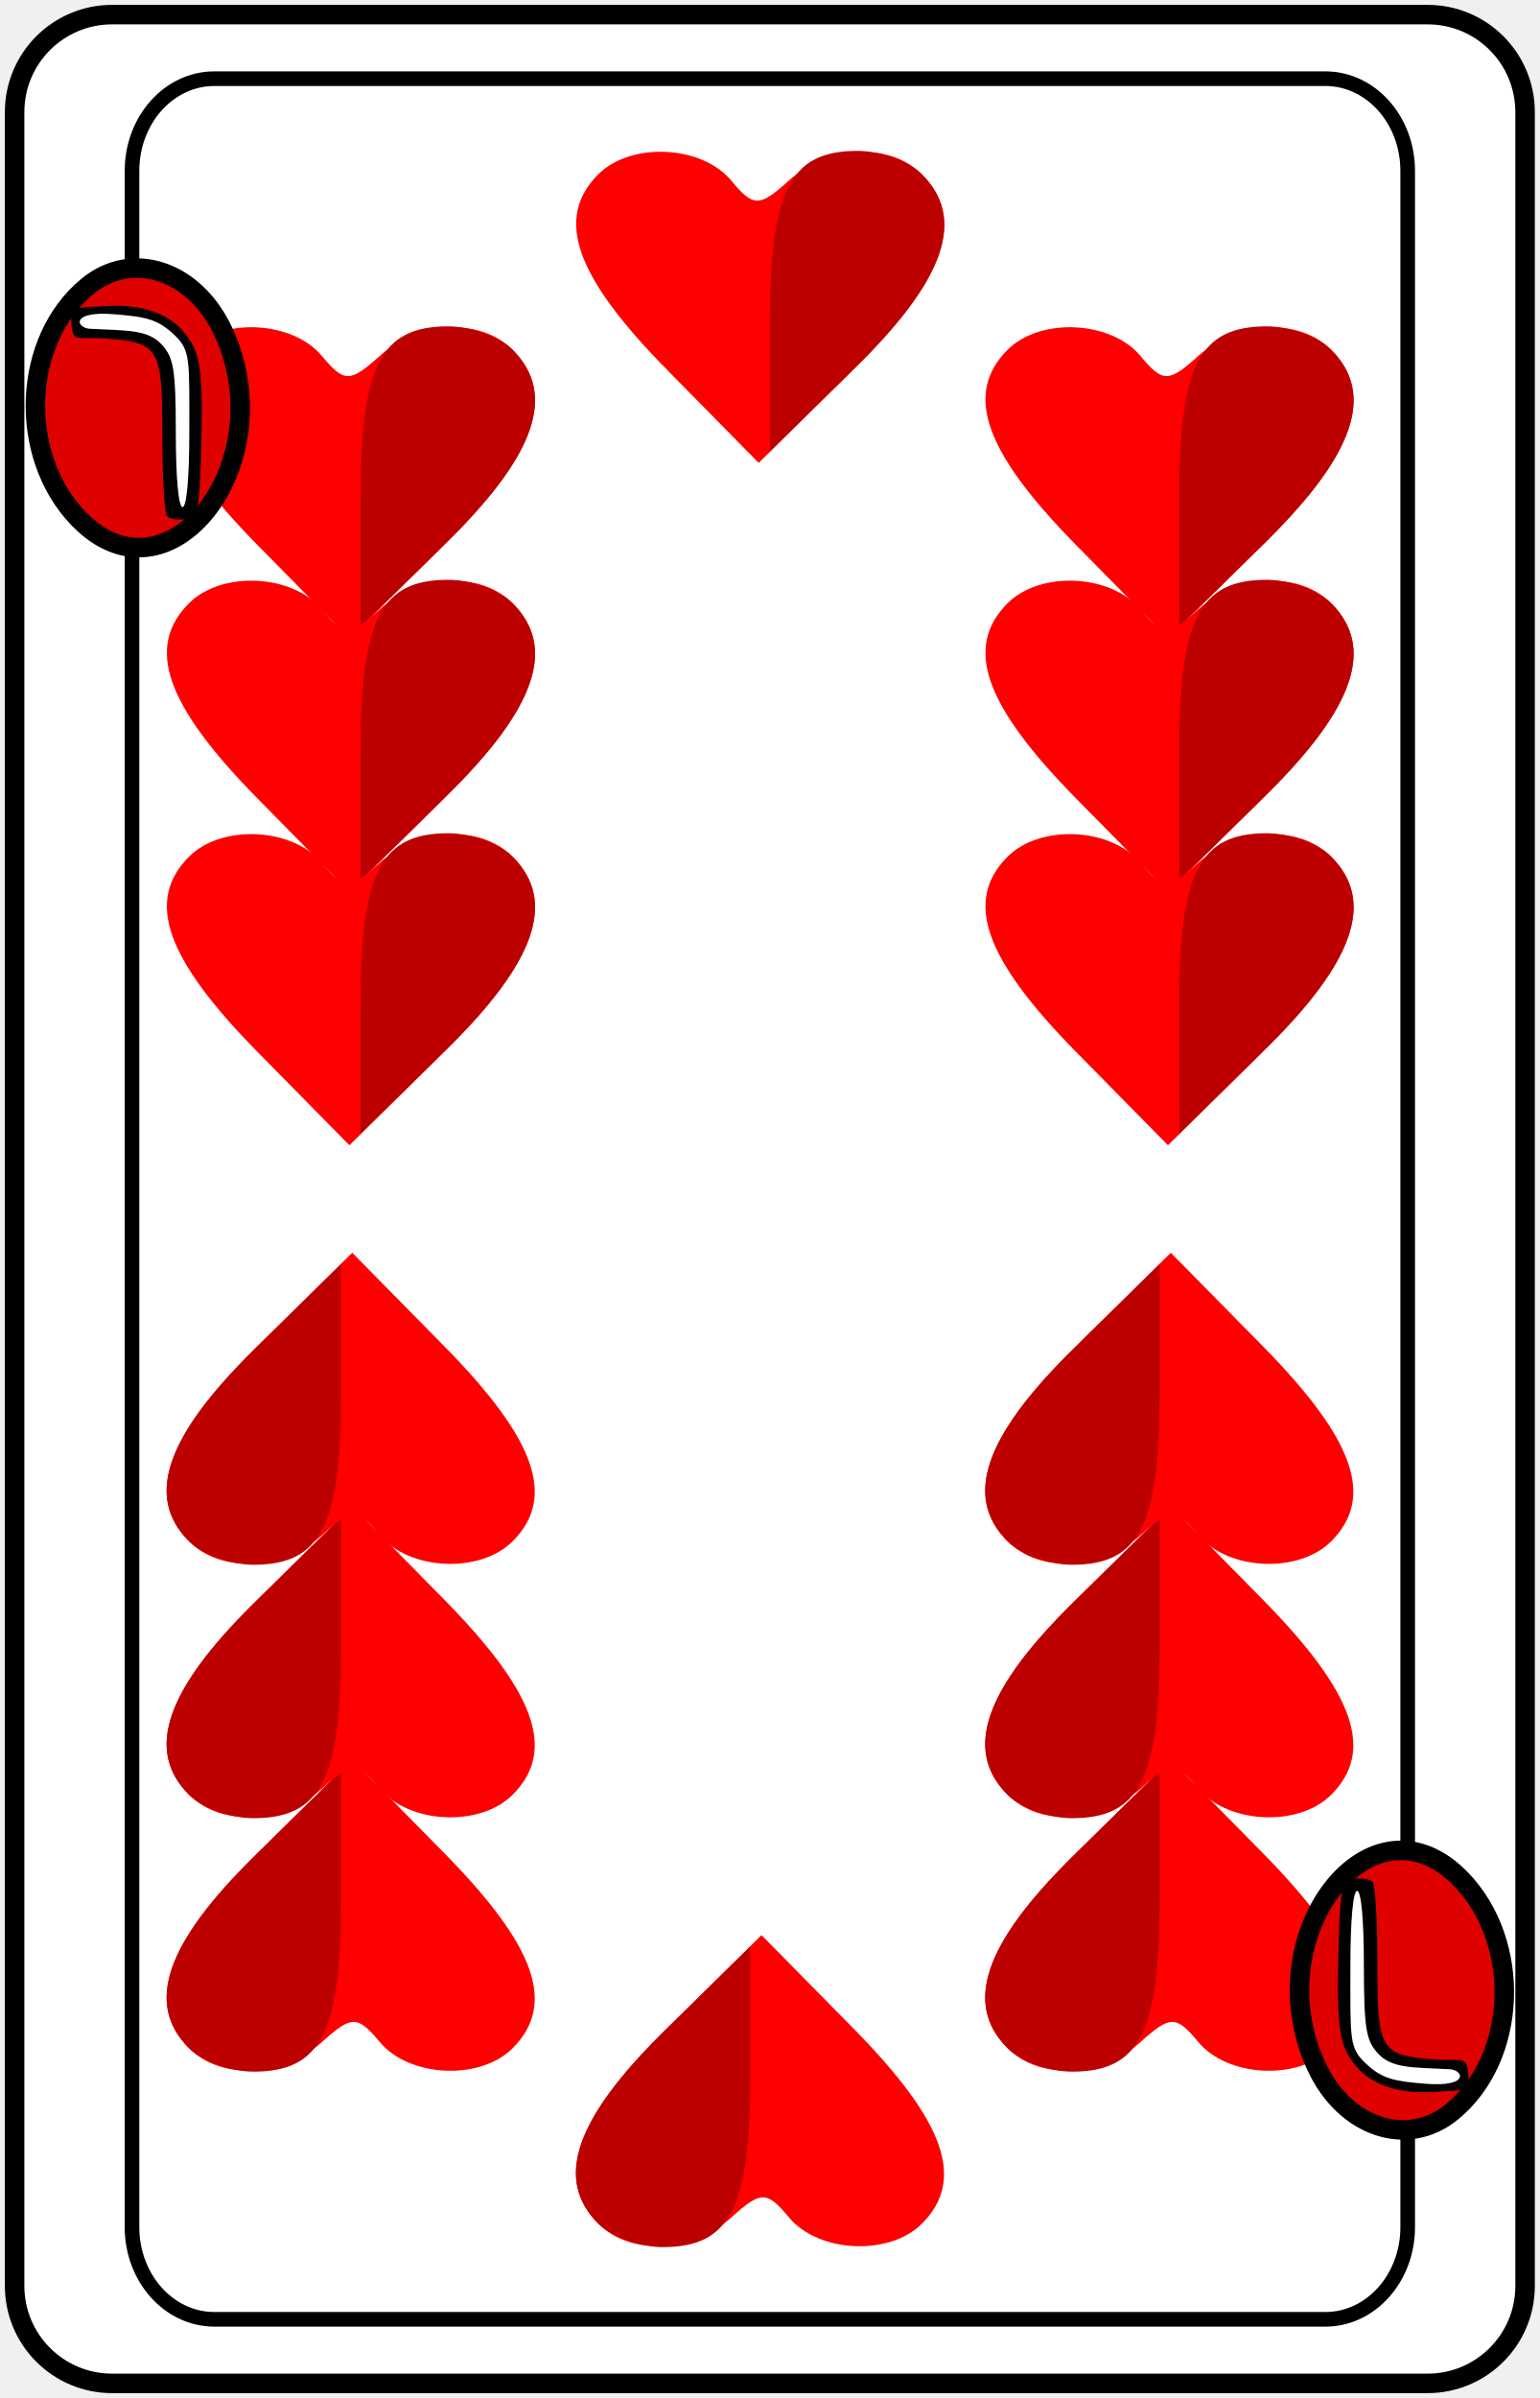
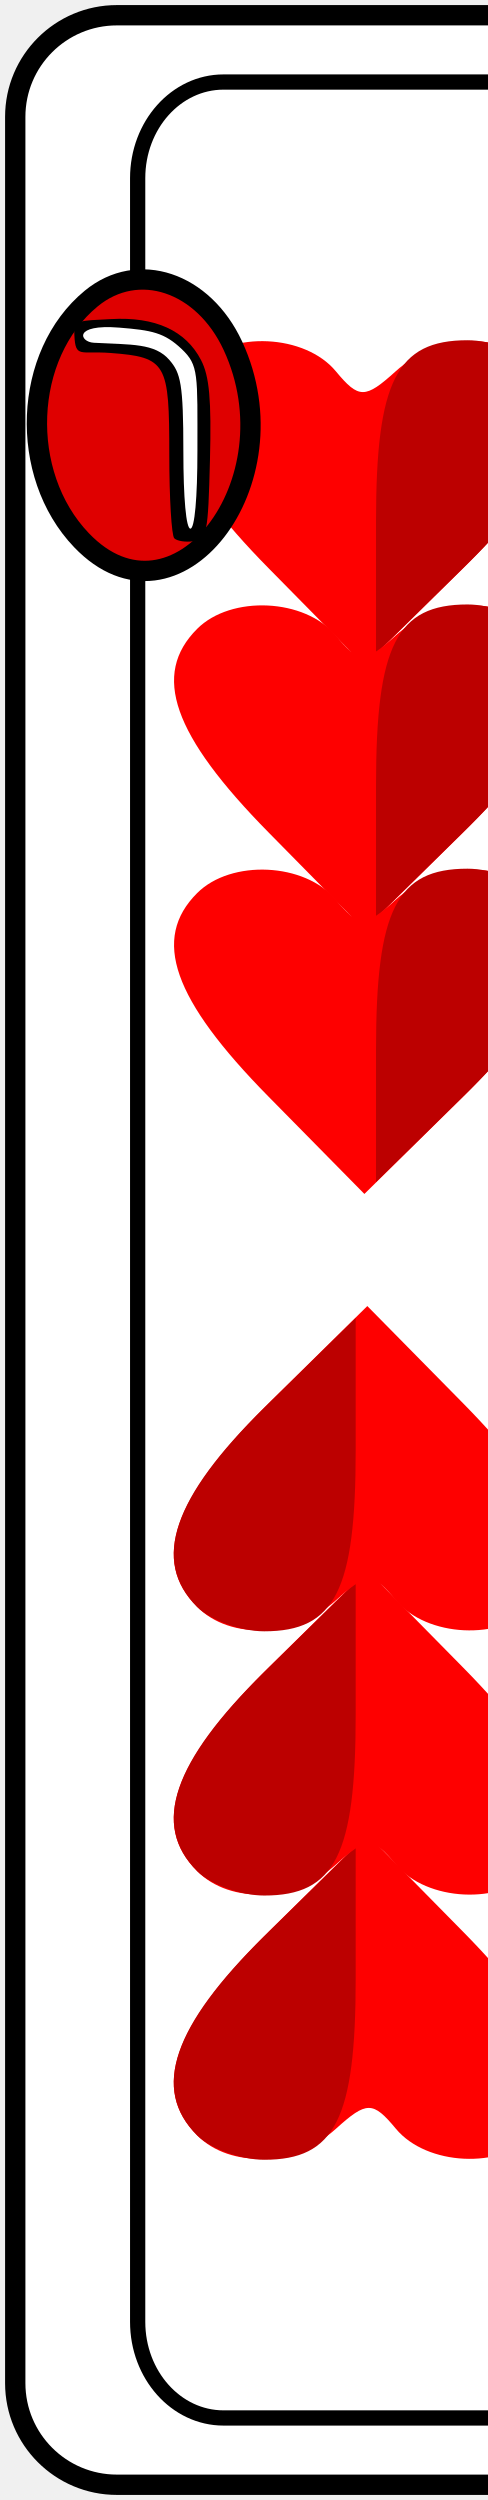
- <svg xmlns="http://www.w3.org/2000/svg" xmlns:xlink="http://www.w3.org/1999/xlink" version="1.1" width="158" height="246" viewBox="0 0 158 246" id="svg10047">
+ <svg xmlns="http://www.w3.org/2000/svg" xmlns:xlink="http://www.w3.org/1999/xlink" version="1.1" width="48" height="246" viewBox="0 0 48 246" id="svg10047">
  <defs id="defs3059">
    <path d="m -1.067,-0.78 0,3.219 -3.094,-1.531 c -3.234,-1.614 -10.303,-1.322 -12.125,0.5 -0.571,0.571 0.672,0.536 3.031,-0.094 2.628,-0.701 5.096,-0.761 7.313,-0.125 3.227,0.925 3.728,1.691 5.5,8.219 0.521,1.921 2.375,0.41 2.375,-1.938 0,-5.452 5.802,-8.205 12.781,-6.062 2.333,0.716 3.181,0.743 2.5,0.062 C 15.331,-0.413 8.316,-0.734 5.027,0.907 l -3.094,1.531 0,-3.219 c 0.008,-3.059 0.357,-4.311 -1.5,-4.311 -1.857,0 -1.51,2.218 -1.5,4.311 z" transform="translate(-1,0)" id="brown-bottom" style="color:#000000;fill:#9b0000;fill-opacity:1;fill-rule:nonzero;stroke:#000000;stroke-width:0;stroke-linecap:butt;stroke-linejoin:miter;stroke-miterlimit:4;stroke-opacity:1;stroke-dasharray:none;stroke-dashoffset:0;marker:none;visibility:visible;display:inline;overflow:visible;enable-background:accumulate" />
    <g transform="translate(-246,-14.26058)" id="hl">
      <path d="M 240.714,19.217 C 235.995,14.426 234.951,11.449 237.2,9.2 c 1.672,-1.672 5.308,-1.498 6.821,0.325 1.134,1.367 1.441,1.367 2.951,0 C 248.992,7.697 252.147,7.547 253.8,9.2 c 2.293,2.293 1.196,5.379 -3.586,10.089 l -4.786,4.714 -4.714,-4.786 z" id="path4346" style="fill:#fe0000" />
      <path d="M 246,16.908 C 246,10.012 247.016,8 250.5,8 c 1.155,0 2.64,0.54 3.3,1.2 2.258,2.258 1.207,5.376 -3.3,9.8 l -4.5,4.416 0,-6.508 z" id="path4306" style="fill:#bc0000" />
    </g>
    <g id="cf">
      <path d="m 78.25,117.25 c 0,2.762 -2.238,5 -5,5 H 5.75 c -2.761,0 -5,-2.238 -5,-5 V 5.75 c 0,-2.762 2.239,-5 5,-5 h 67.5 c 2.762,0 5,2.238 5,5 v 111.5 z" id="path8383" style="fill:#ffffff;stroke:#000000;stroke-width:1" />
      <path d="m 72.227,114.234 c 0,2.613 -1.89,4.73 -4.223,4.73 H 10.996 c -2.332,0 -4.223,-2.117 -4.223,-4.73 V 8.766 c 0,-2.613 1.891,-4.73 4.223,-4.73 h 57.008 c 2.333,0 4.223,2.117 4.223,4.73 V 114.234 z" id="path10068" style="fill:#ffffff;stroke:#000000;stroke-width:0.75" />
    </g>
    <g transform="matrix(0.3459409,0,0,0.3459409,-163.1846,-84.57127)" id="letter-7">
      <path d="m 499.317,338.371 c -0.39,-0.39 -0.709,-5.754 -0.709,-11.92 0,-13.001 -0.349,-13.838 -8.386,-14.441 -4.296,-0.322 -4.954,0.769 -5.114,-2.515 -0.112,-2.291 0.767,-2.044 5.202,-2.301 6.284,-0.363 10.635,1.617 12.814,5.831 1.189,2.299 1.484,5.61 1.267,14.233 -0.263,10.441 -0.427,11.257 -2.324,11.529 -1.123,0.161 -2.36,-0.027 -2.75,-0.417 z" id="path6146" style="fill:#000000" />
      <path d="m 502.608,325.919 c 0,-10.91 0.205,-12.155 -2.249,-14.477 -2.454,-2.322 -4.231,-2.662 -8.875,-3.036 -6.609,-0.533 -5.655,2.042 -3.61,2.153 5.373,0.292 8.675,0.038 10.759,2.463 1.591,1.852 1.975,3.355 1.975,12.975 0,6.667 0.394,11 1,11 0.606,0 1,-4.359 1,-11.077 z" id="path6148" style="fill:#ffffff" />
    </g>
    <g id="indicator-background">
      <path d="M 4.984,32.578 C 1.871,29.325 2.109,23.445 5.466,20.686 c 2.299,-1.889 5.511,-0.817 6.967,2.325 3.119,6.731 -2.839,14.384 -7.448,9.568 z" id="path6341-2" style="stroke:#000000" />
    </g>
    <g transform="translate(-0.975,-6)" id="it7">
      <use id="use8664" x="0" y="0" width="1027" height="615" xlink:href="#indicator-background" />
      <use id="use8666" x="0" y="0" width="1027" height="615" xlink:href="#letter-7" />
    </g>
    <g id="ib7">
      <use transform="matrix(-1,0,0,-1,79,123)" id="use8717" x="0" y="0" width="1027" height="615" xlink:href="#it7" />
    </g>
  </defs>
  <g id="7_heart" transform="scale(2)translate(-474,-246)">
    <use id="use10913" x="474" y="246" width="1027" height="615" xlink:href="#cf" />
    <use transform="translate(492.5,269)" id="use9505" x="0" y="0" width="1027" height="615" xlink:href="#hl" />
    <use transform="translate(492.5,282)" id="use9507" x="0" y="0" width="1027" height="615" xlink:href="#hl" />
    <use transform="translate(492.5,295)" id="use9509" x="0" y="0" width="1027" height="615" xlink:href="#hl" />
    <use transform="translate(513.5,260)" id="use9511" x="0" y="0" width="1027" height="615" xlink:href="#hl" />
    <use transform="translate(534.5,269)" id="use9513" x="0" y="0" width="1027" height="615" xlink:href="#hl" />
    <use transform="translate(534.5,282)" id="use9515" x="0" y="0" width="1027" height="615" xlink:href="#hl" />
    <use transform="translate(534.5,295)" id="use9517" x="0" y="0" width="1027" height="615" xlink:href="#hl" />
    <use transform="matrix(-1,0,0,-1,533.5,346)" id="use9519" x="0" y="0" width="1027" height="615" xlink:href="#hl" />
    <use transform="matrix(-1,0,0,-1,533.5,333)" id="use9521" x="0" y="0" width="1027" height="615" xlink:href="#hl" />
    <use transform="matrix(-1,0,0,-1,533.5,320)" id="use9523" x="0" y="0" width="1027" height="615" xlink:href="#hl" />
    <use transform="matrix(-1,0,0,-1,512.5,355)" id="use9525" x="0" y="0" width="1027" height="615" xlink:href="#hl" />
    <use transform="matrix(-1,0,0,-1,491.5,346)" id="use9527" x="0" y="0" width="1027" height="615" xlink:href="#hl" />
    <use transform="matrix(-1,0,0,-1,491.5,333)" id="use9529" x="0" y="0" width="1027" height="615" xlink:href="#hl" />
    <use transform="matrix(-1,0,0,-1,491.5,320)" id="use9531" x="0" y="0" width="1027" height="615" xlink:href="#hl" />
    <use id="use10915" style="fill:#df0000" x="474" y="246" width="1027" height="615" xlink:href="#it7" />
    <use id="use10917" style="fill:#df0000" x="474" y="246" width="1027" height="615" xlink:href="#ib7" />
  </g>
</svg>
